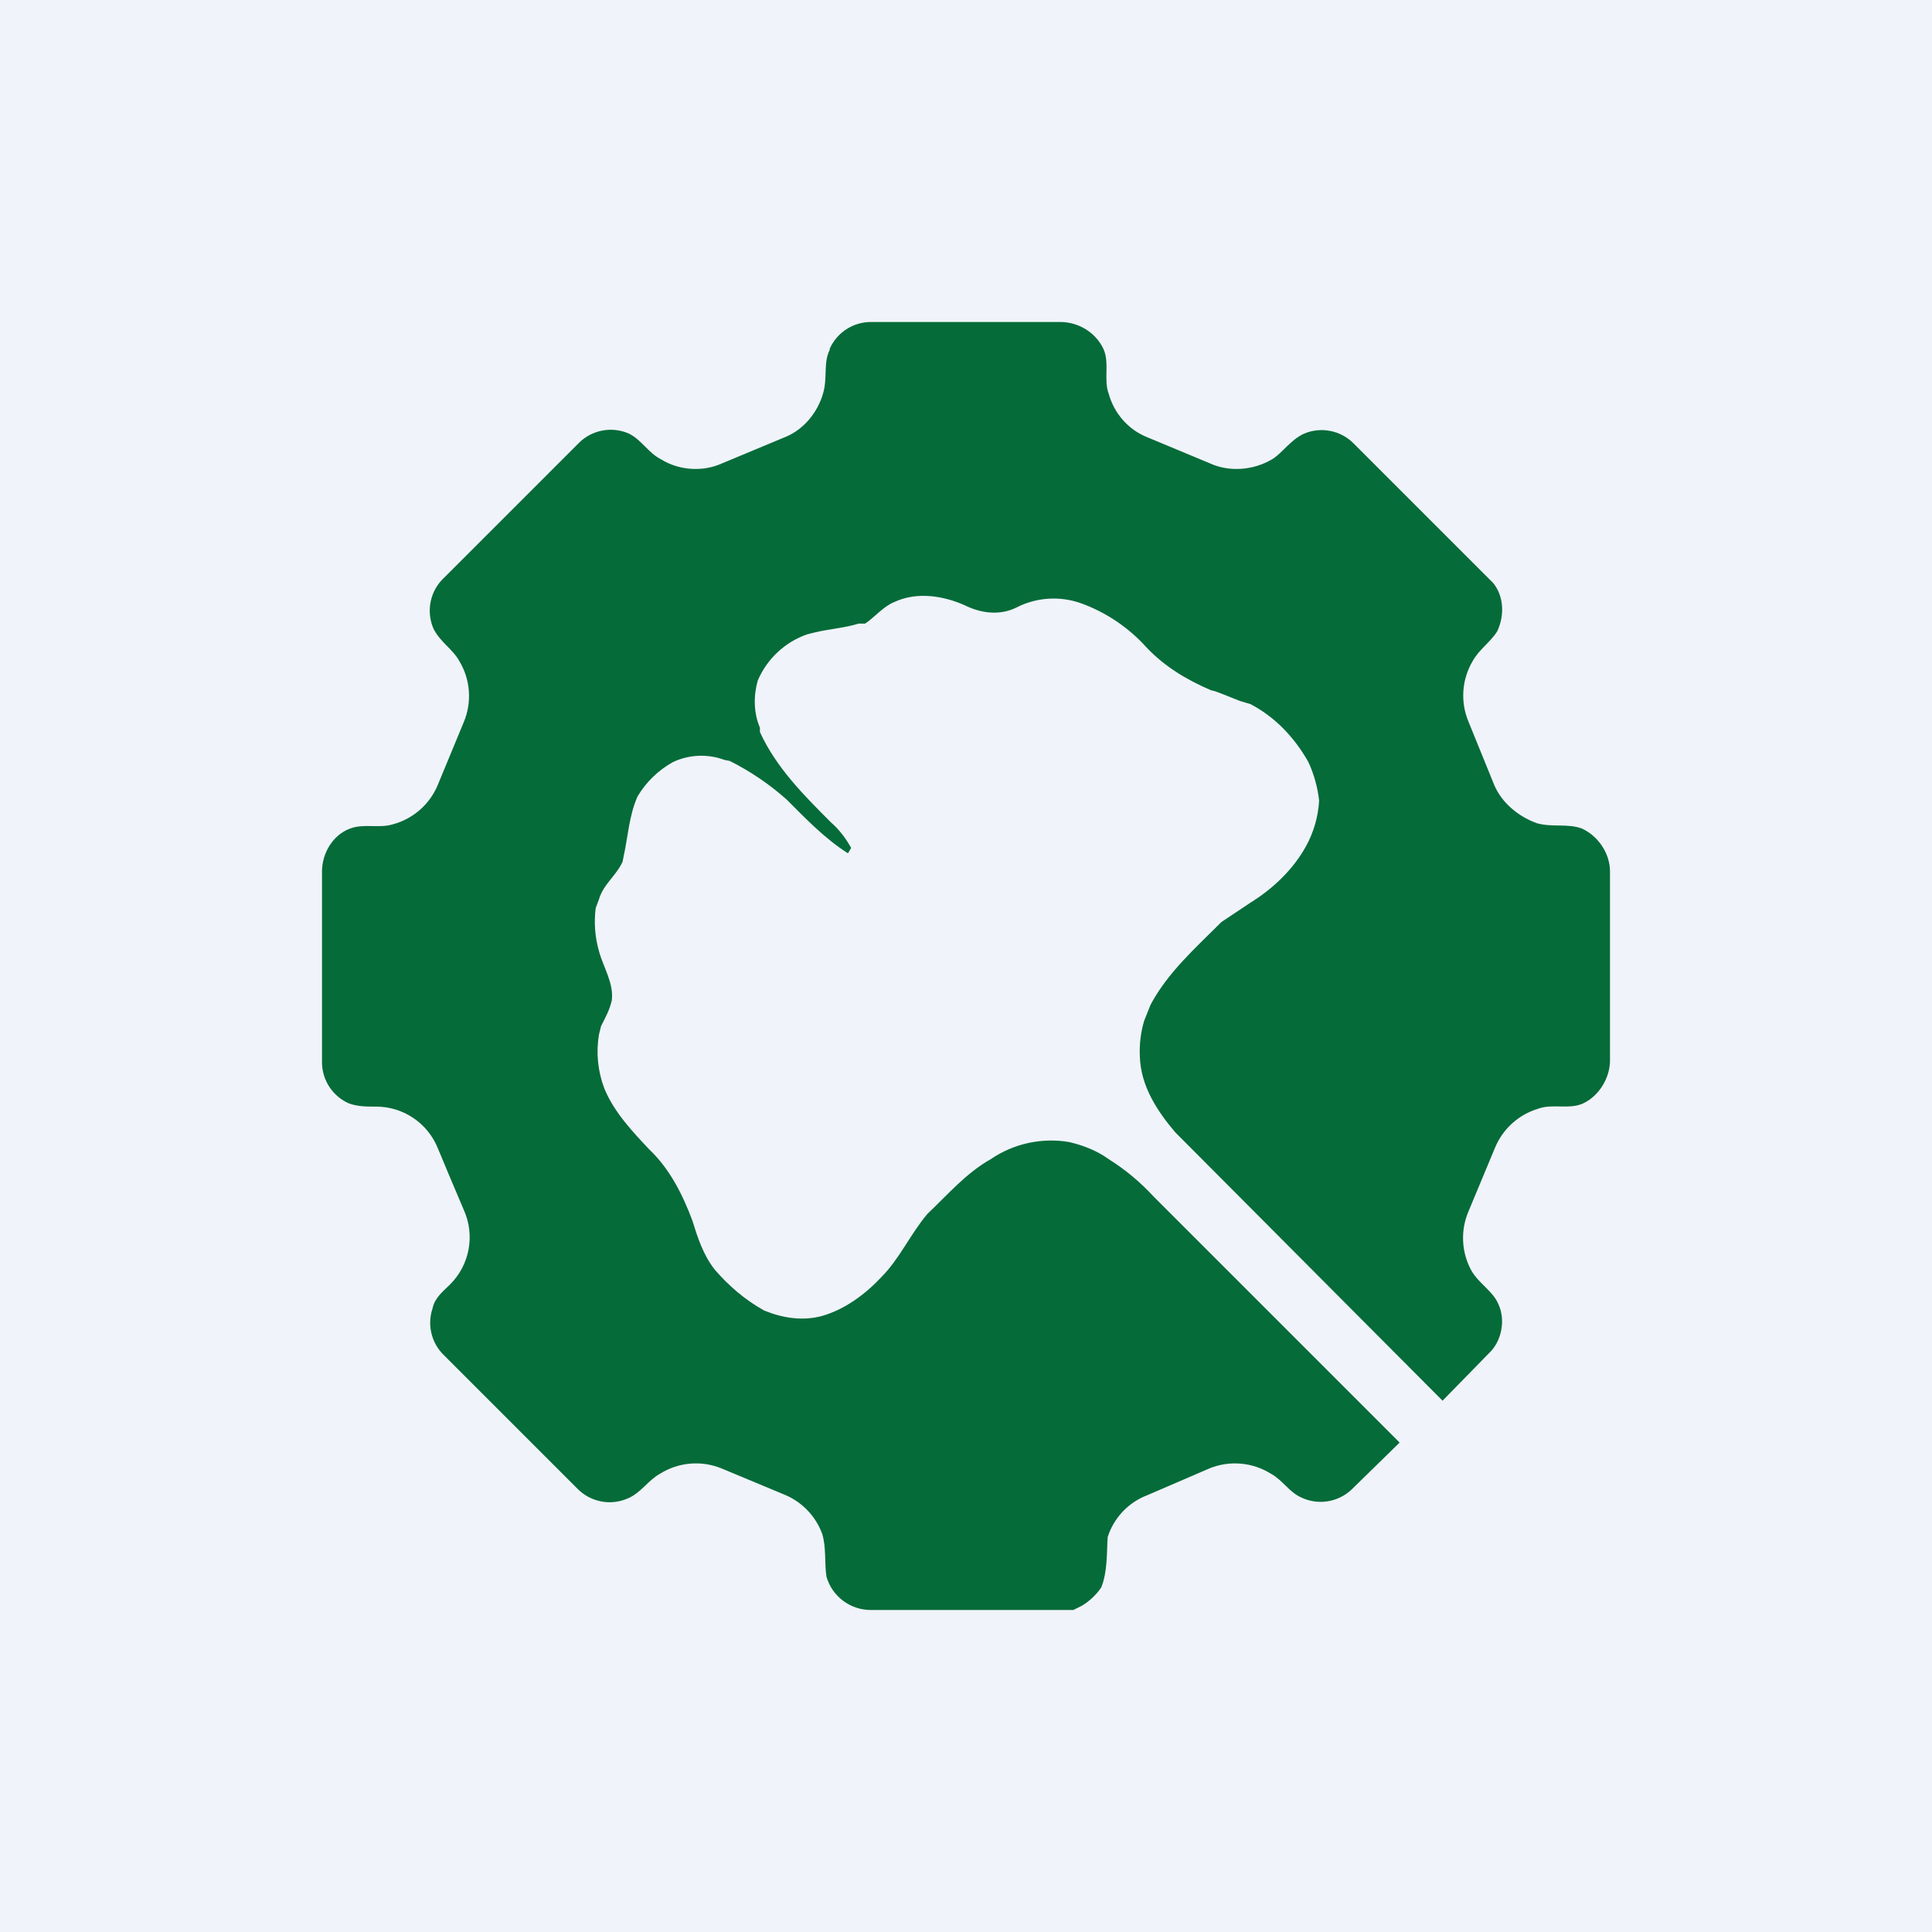
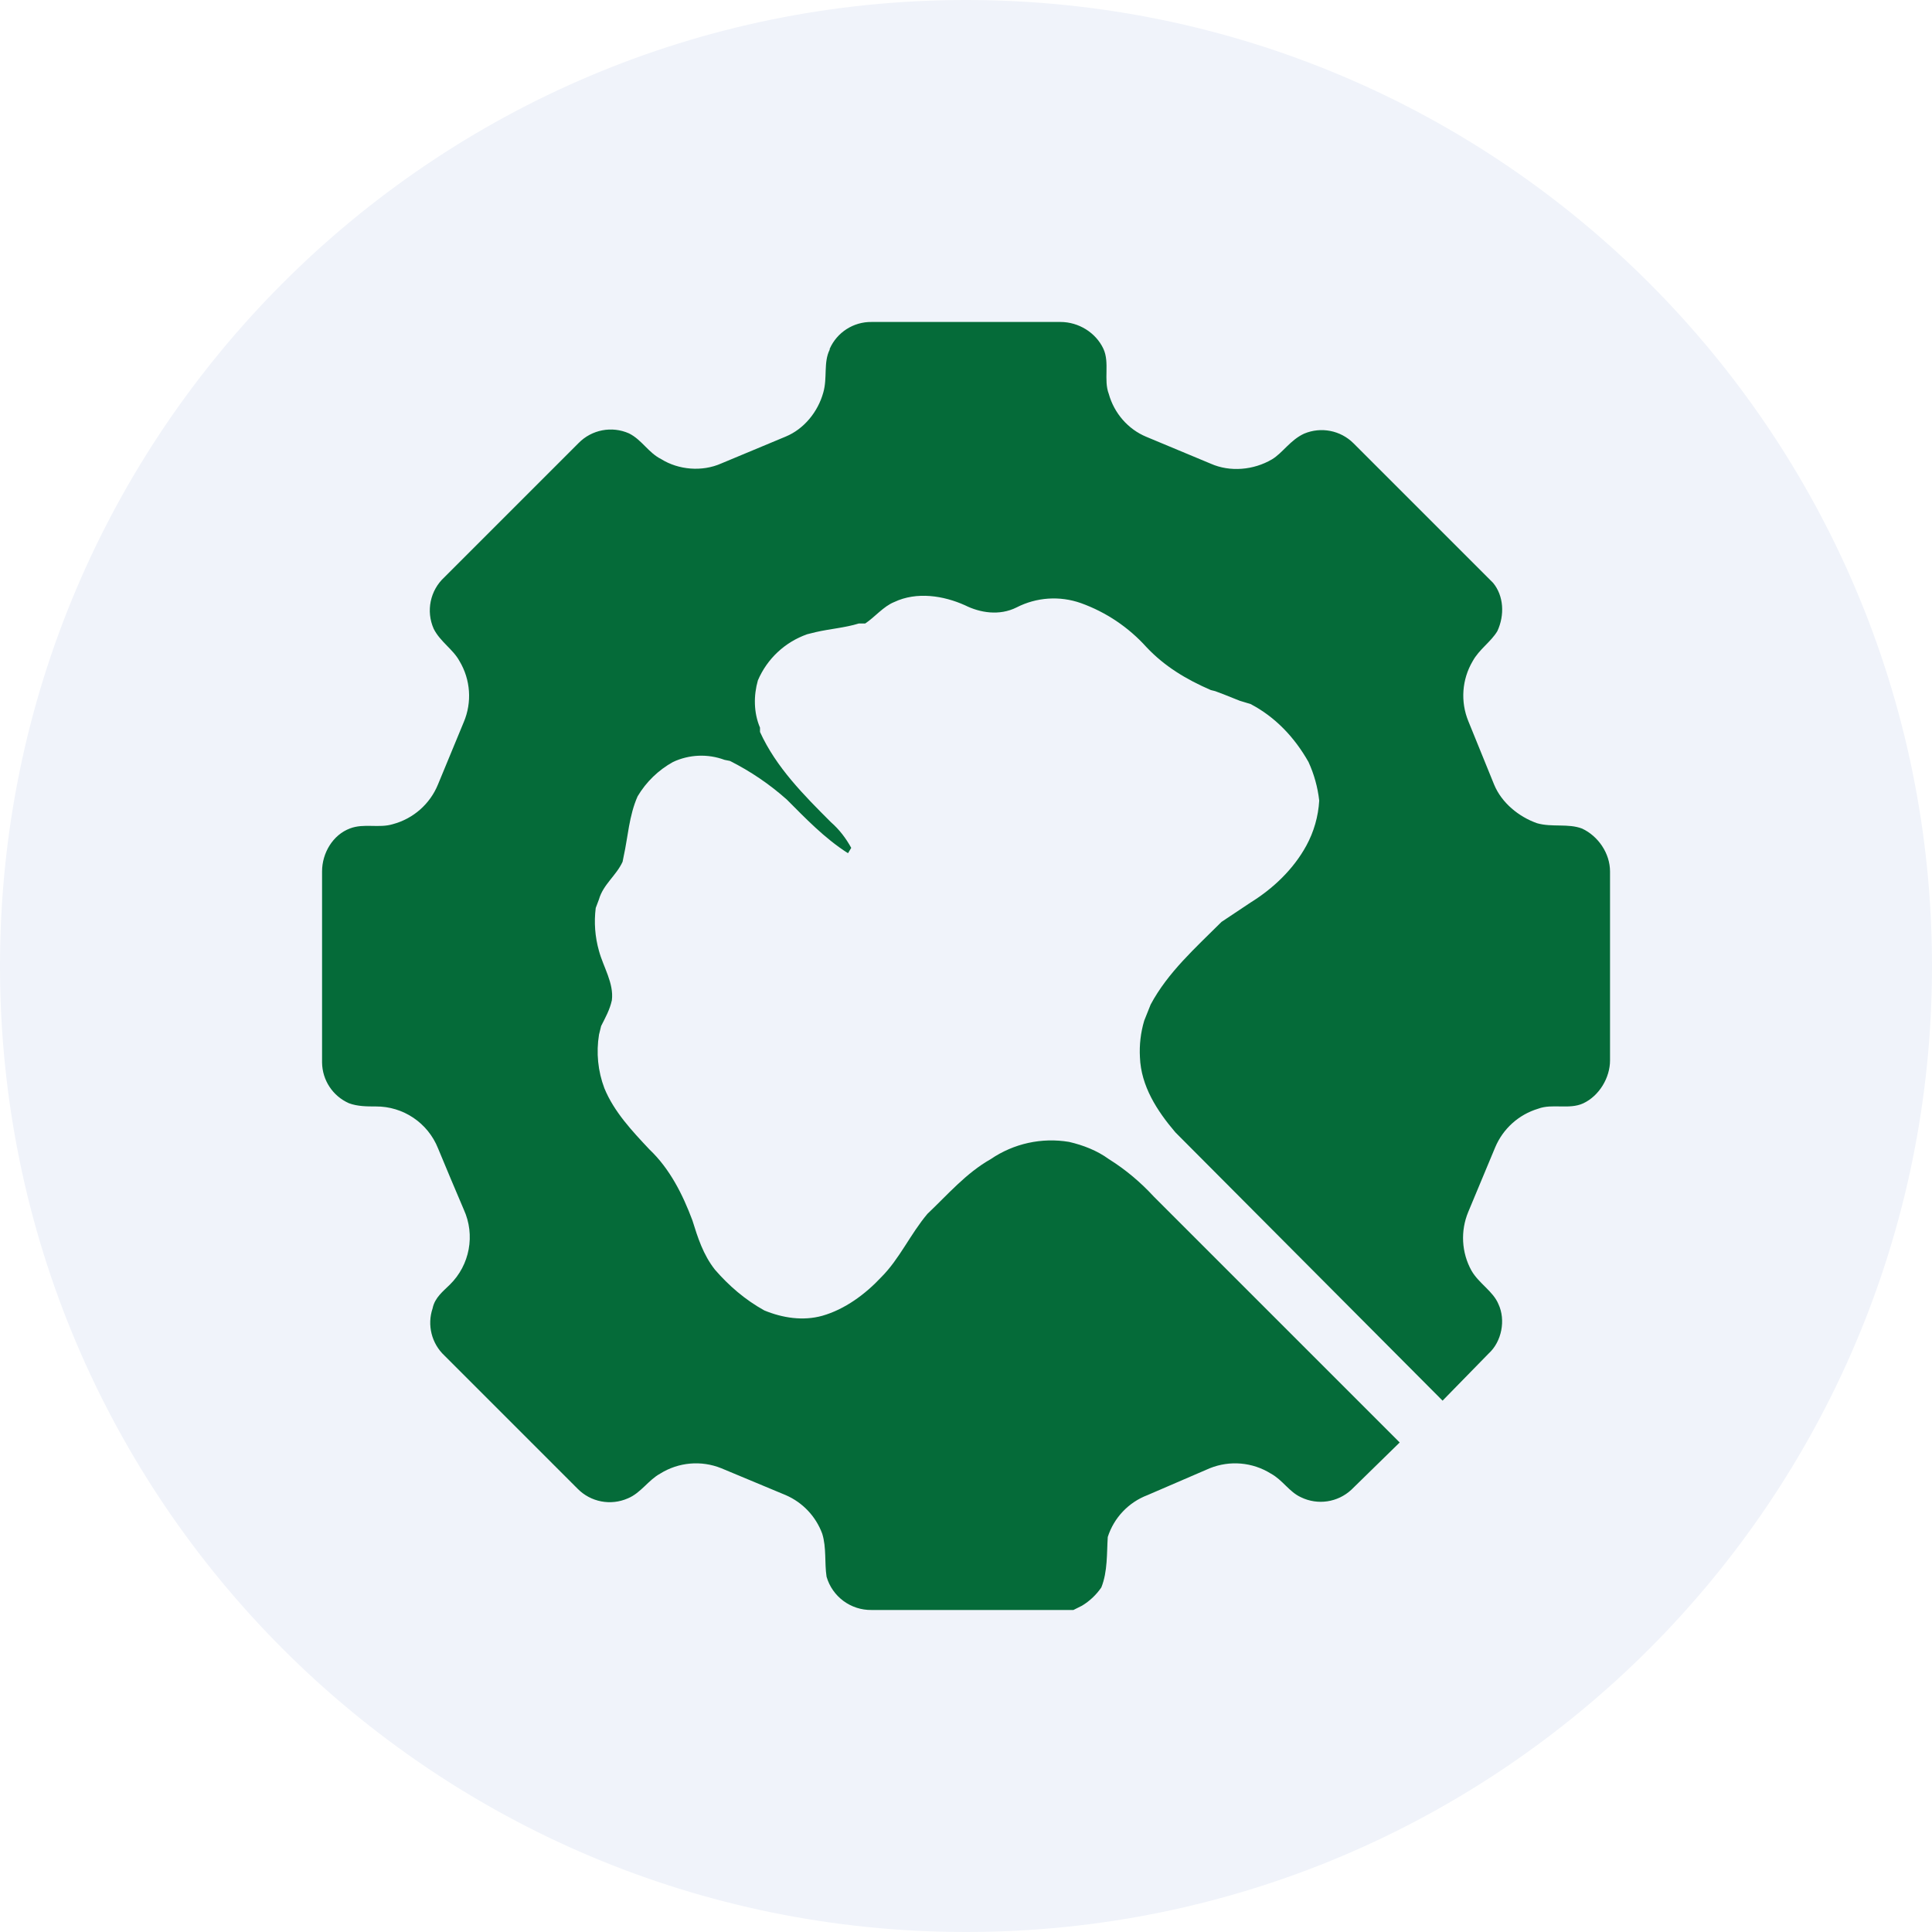
- <svg xmlns="http://www.w3.org/2000/svg" width="18" height="18" viewBox="0 0 18 18">
-   <path fill="#F0F3FA" d="M0 0h18v18H0z" />
-   <path d="M7.73 3.25A.42.42 0 0 1 8.12 3h1.76c.17 0 .33.1.4.25.06.13 0 .29.05.42.05.18.18.33.35.4l.6.25c.18.08.4.06.57-.04.1-.06.17-.18.3-.24a.42.42 0 0 1 .46.09l1.3 1.3c.1.12.11.3.04.45-.06.1-.17.17-.23.28a.63.63 0 0 0-.04.56l.24.59c.07.17.23.3.4.36.14.04.29 0 .42.05.15.07.26.23.26.4v1.76c0 .16-.1.33-.25.4-.13.06-.29 0-.42.05a.63.63 0 0 0-.4.36l-.25.6a.63.63 0 0 0 .03.55c.07.12.2.19.25.31.07.15.03.35-.09.46l-.43.44-2.49-2.5c-.17-.2-.32-.43-.33-.7a1 1 0 0 1 .04-.34l.06-.15c.16-.3.42-.53.66-.77l.27-.18c.21-.13.4-.31.52-.53a1 1 0 0 0 .12-.42 1.17 1.17 0 0 0-.1-.36c-.13-.23-.31-.42-.54-.54l-.1-.03-.15-.06-.08-.03-.04-.01c-.23-.1-.43-.22-.6-.4a1.51 1.51 0 0 0-.61-.41.76.76 0 0 0-.6.04c-.16.08-.34.05-.48-.02-.2-.09-.45-.13-.66-.03-.1.04-.18.14-.27.2H8c-.13.04-.27.05-.4.08l-.08.02a.78.78 0 0 0-.46.43c-.04.14-.04.3.02.44v.04c.15.33.41.59.66.84.08.07.14.15.19.24l-.03.05c-.22-.14-.4-.33-.57-.5a2.45 2.45 0 0 0-.53-.36l-.05-.01a.62.62 0 0 0-.48.02.88.88 0 0 0-.33.32c-.08.18-.09.38-.13.56l-.01.05c-.06.13-.18.21-.22.35l-.03.08a1 1 0 0 0 .03.4c.04.15.14.3.12.46-.02.09-.06.16-.1.24l-.02.08a.97.97 0 0 0 .05.5c.09.22.26.4.42.57.19.18.31.42.4.66.05.16.1.32.21.46.13.15.28.28.46.38.17.07.36.1.54.05.21-.06.4-.2.55-.36.17-.17.27-.4.43-.59.19-.18.36-.38.59-.51a1 1 0 0 1 .73-.16c.13.03.26.08.37.16.16.1.3.22.42.35l2.29 2.29-.45.44a.42.42 0 0 1-.47.07c-.11-.05-.17-.16-.28-.22a.63.63 0 0 0-.57-.05l-.58.25a.62.62 0 0 0-.37.39c-.01.15 0 .32-.06.47a.58.58 0 0 1-.18.17l-.08.04H8.12a.43.43 0 0 1-.42-.31c-.02-.13 0-.27-.04-.4a.63.63 0 0 0-.34-.36l-.6-.25a.63.63 0 0 0-.57.05c-.11.06-.18.18-.3.23a.42.42 0 0 1-.47-.09l-1.24-1.24a.42.42 0 0 1-.11-.44c.02-.1.1-.16.16-.22a.62.62 0 0 0 .13-.7 60.7 60.7 0 0 1-.24-.57.62.62 0 0 0-.58-.39c-.08 0-.17 0-.25-.03A.42.42 0 0 1 3 9.9V8.12c0-.17.1-.34.26-.4.13-.05.27 0 .4-.04a.63.63 0 0 0 .42-.37l.24-.58a.63.63 0 0 0-.04-.57c-.06-.11-.18-.18-.24-.3a.42.42 0 0 1 .1-.48l1.25-1.25a.42.42 0 0 1 .47-.09c.12.06.18.18.3.24.16.1.38.12.56.04l.6-.25c.17-.07.3-.23.35-.41.04-.14 0-.28.06-.4z" fill="#056B39" />
+ <svg xmlns="http://www.w3.org/2000/svg" viewBox="0 0 400 400">
+   <defs>
+     <clipPath id="a">
+       <circle cx="200" cy="200" r="200" fill="none" />
+     </clipPath>
+   </defs>
+   <g clip-path="url(#a)">
+     <path fill="#f0f3fa" d="M0 0h400v400H0V0Z" />
+     <path fill="#056b39" d="M171.78 72.22a9.346 9.346 0 0 1 8.67-5.56h39.11c3.78 0 7.33 2.22 8.89 5.56 1.33 2.89 0 6.44 1.11 9.33 1.11 4 4 7.33 7.78 8.89L250.67 96c4 1.78 8.89 1.33 12.67-.89 2.22-1.33 3.78-4 6.67-5.33 3.5-1.47 7.54-.68 10.22 2l28.89 28.89c2.22 2.67 2.44 6.67.89 10-1.33 2.22-3.78 3.78-5.11 6.22a13.996 13.996 0 0 0-.89 12.44l5.33 13.11c1.56 3.78 5.11 6.67 8.89 8 3.11.89 6.44 0 9.33 1.11 3.33 1.56 5.78 5.11 5.78 8.89v39.11c0 3.56-2.22 7.33-5.56 8.89-2.89 1.33-6.44 0-9.33 1.11-4.01 1.2-7.27 4.14-8.89 8L304 250.88c-1.66 3.96-1.42 8.47.67 12.22 1.56 2.67 4.44 4.22 5.56 6.89 1.56 3.33.67 7.78-2 10.22l-9.56 9.78-55.33-55.56c-3.78-4.44-7.11-9.56-7.33-15.56-.14-2.55.16-5.11.89-7.56l1.33-3.33c3.56-6.67 9.33-11.78 14.67-17.11l6-4c4.67-2.89 8.89-6.89 11.56-11.78a22.16 22.16 0 0 0 2.67-9.33 26.18 26.18 0 0 0-2.22-8c-2.89-5.11-6.89-9.33-12-12l-2.22-.67-3.33-1.33-1.78-.67-.89-.22c-5.11-2.22-9.56-4.89-13.33-8.89-3.7-4.11-8.36-7.24-13.56-9.11-4.38-1.55-9.2-1.23-13.33.89-3.56 1.78-7.56 1.11-10.67-.44-4.44-2-10-2.89-14.67-.67-2.22.89-4 3.11-6 4.44h-1.33c-2.89.89-6 1.11-8.89 1.78l-1.78.44c-4.6 1.61-8.31 5.08-10.22 9.56-.89 3.11-.89 6.67.44 9.78v.89c3.33 7.33 9.11 13.11 14.67 18.67 1.78 1.56 3.11 3.33 4.22 5.33l-.67 1.11c-4.89-3.11-8.89-7.33-12.67-11.11a54.507 54.507 0 0 0-11.78-8l-1.11-.22a13.817 13.817 0 0 0-10.67.44 19.54 19.54 0 0 0-7.33 7.11c-1.78 4-2 8.44-2.89 12.44l-.22 1.11c-1.33 2.89-4 4.67-4.89 7.78l-.67 1.78c-.38 2.98-.15 6 .67 8.89.89 3.33 3.11 6.67 2.67 10.22-.44 2-1.33 3.56-2.22 5.33l-.44 1.78c-.61 3.74-.23 7.57 1.11 11.11 2 4.89 5.78 8.89 9.33 12.67 4.22 4 6.89 9.33 8.89 14.67 1.11 3.56 2.22 7.11 4.67 10.22 2.89 3.33 6.22 6.22 10.22 8.44 3.78 1.56 8 2.22 12 1.11 4.67-1.33 8.89-4.44 12.22-8 3.78-3.78 6-8.89 9.56-13.11 4.22-4 8-8.44 13.11-11.33a22.232 22.232 0 0 1 16.22-3.56c2.89.67 5.78 1.78 8.22 3.56 3.56 2.22 6.67 4.89 9.33 7.78l50.89 50.89-10 9.78a9.326 9.326 0 0 1-10.44 1.56c-2.44-1.11-3.78-3.56-6.22-4.89-3.8-2.38-8.51-2.79-12.67-1.11l-12.89 5.56a13.768 13.768 0 0 0-8.22 8.67c-.22 3.33 0 7.11-1.33 10.44a13.006 13.006 0 0 1-4 3.78l-1.78.89h-41.78a9.548 9.548 0 0 1-9.33-6.89c-.44-2.89 0-6-.89-8.89a13.966 13.966 0 0 0-7.56-8l-13.33-5.56a13.993 13.993 0 0 0-12.67 1.11c-2.44 1.33-4 4-6.67 5.11a9.315 9.315 0 0 1-10.44-2l-27.56-27.56a9.318 9.318 0 0 1-2.44-9.78c.44-2.22 2.22-3.56 3.56-4.89a13.78 13.78 0 0 0 2.89-15.56c-1.8-4.21-3.58-8.44-5.33-12.67-2.1-5.27-7.22-8.71-12.89-8.67-1.78 0-3.78 0-5.56-.67a9.334 9.334 0 0 1-5.56-8.44v-39.56c0-3.78 2.22-7.56 5.78-8.89 2.89-1.11 6 0 8.89-.89 4.22-1.13 7.68-4.17 9.33-8.22l5.33-12.89c1.75-4.12 1.42-8.83-.89-12.67-1.33-2.44-4-4-5.33-6.67a9.341 9.341 0 0 1 2.22-10.67l27.78-27.78a9.318 9.318 0 0 1 10.44-2c2.67 1.33 4 4 6.67 5.33 3.56 2.22 8.44 2.67 12.44.89l13.33-5.56c3.78-1.56 6.67-5.11 7.78-9.11.89-3.11 0-6.22 1.33-8.89v-.22Z" />
+   </g>
</svg>
